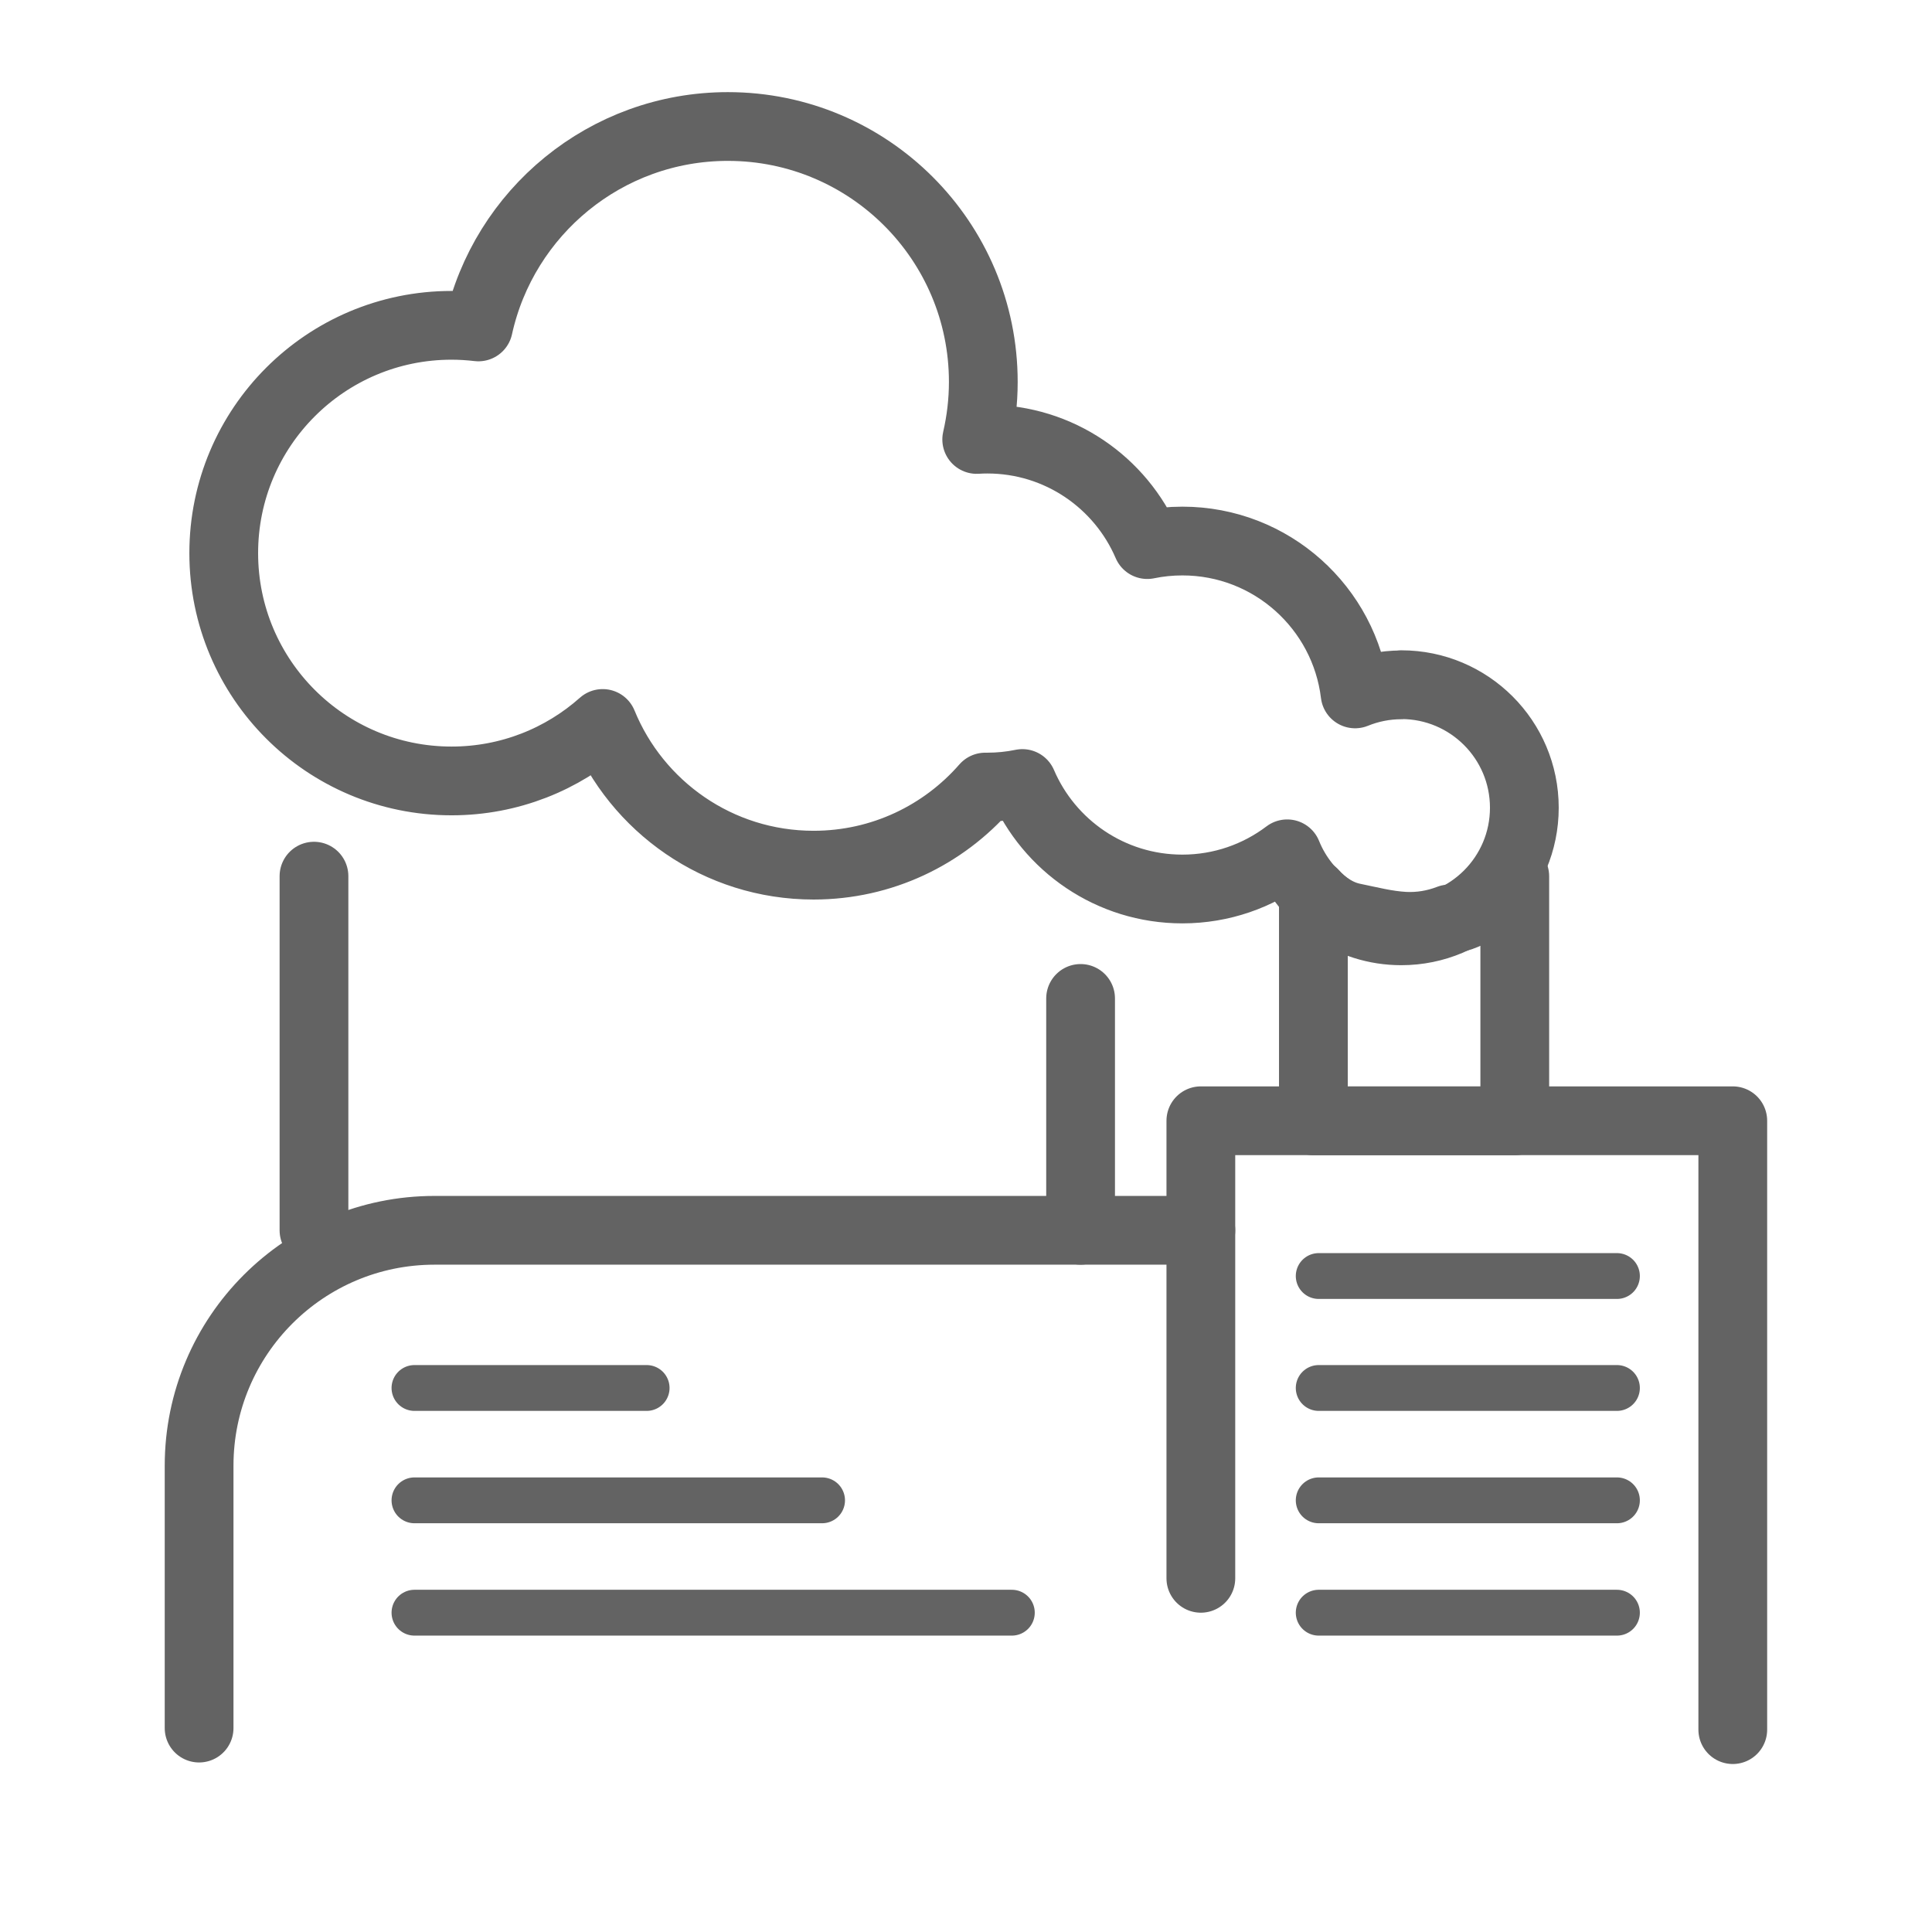
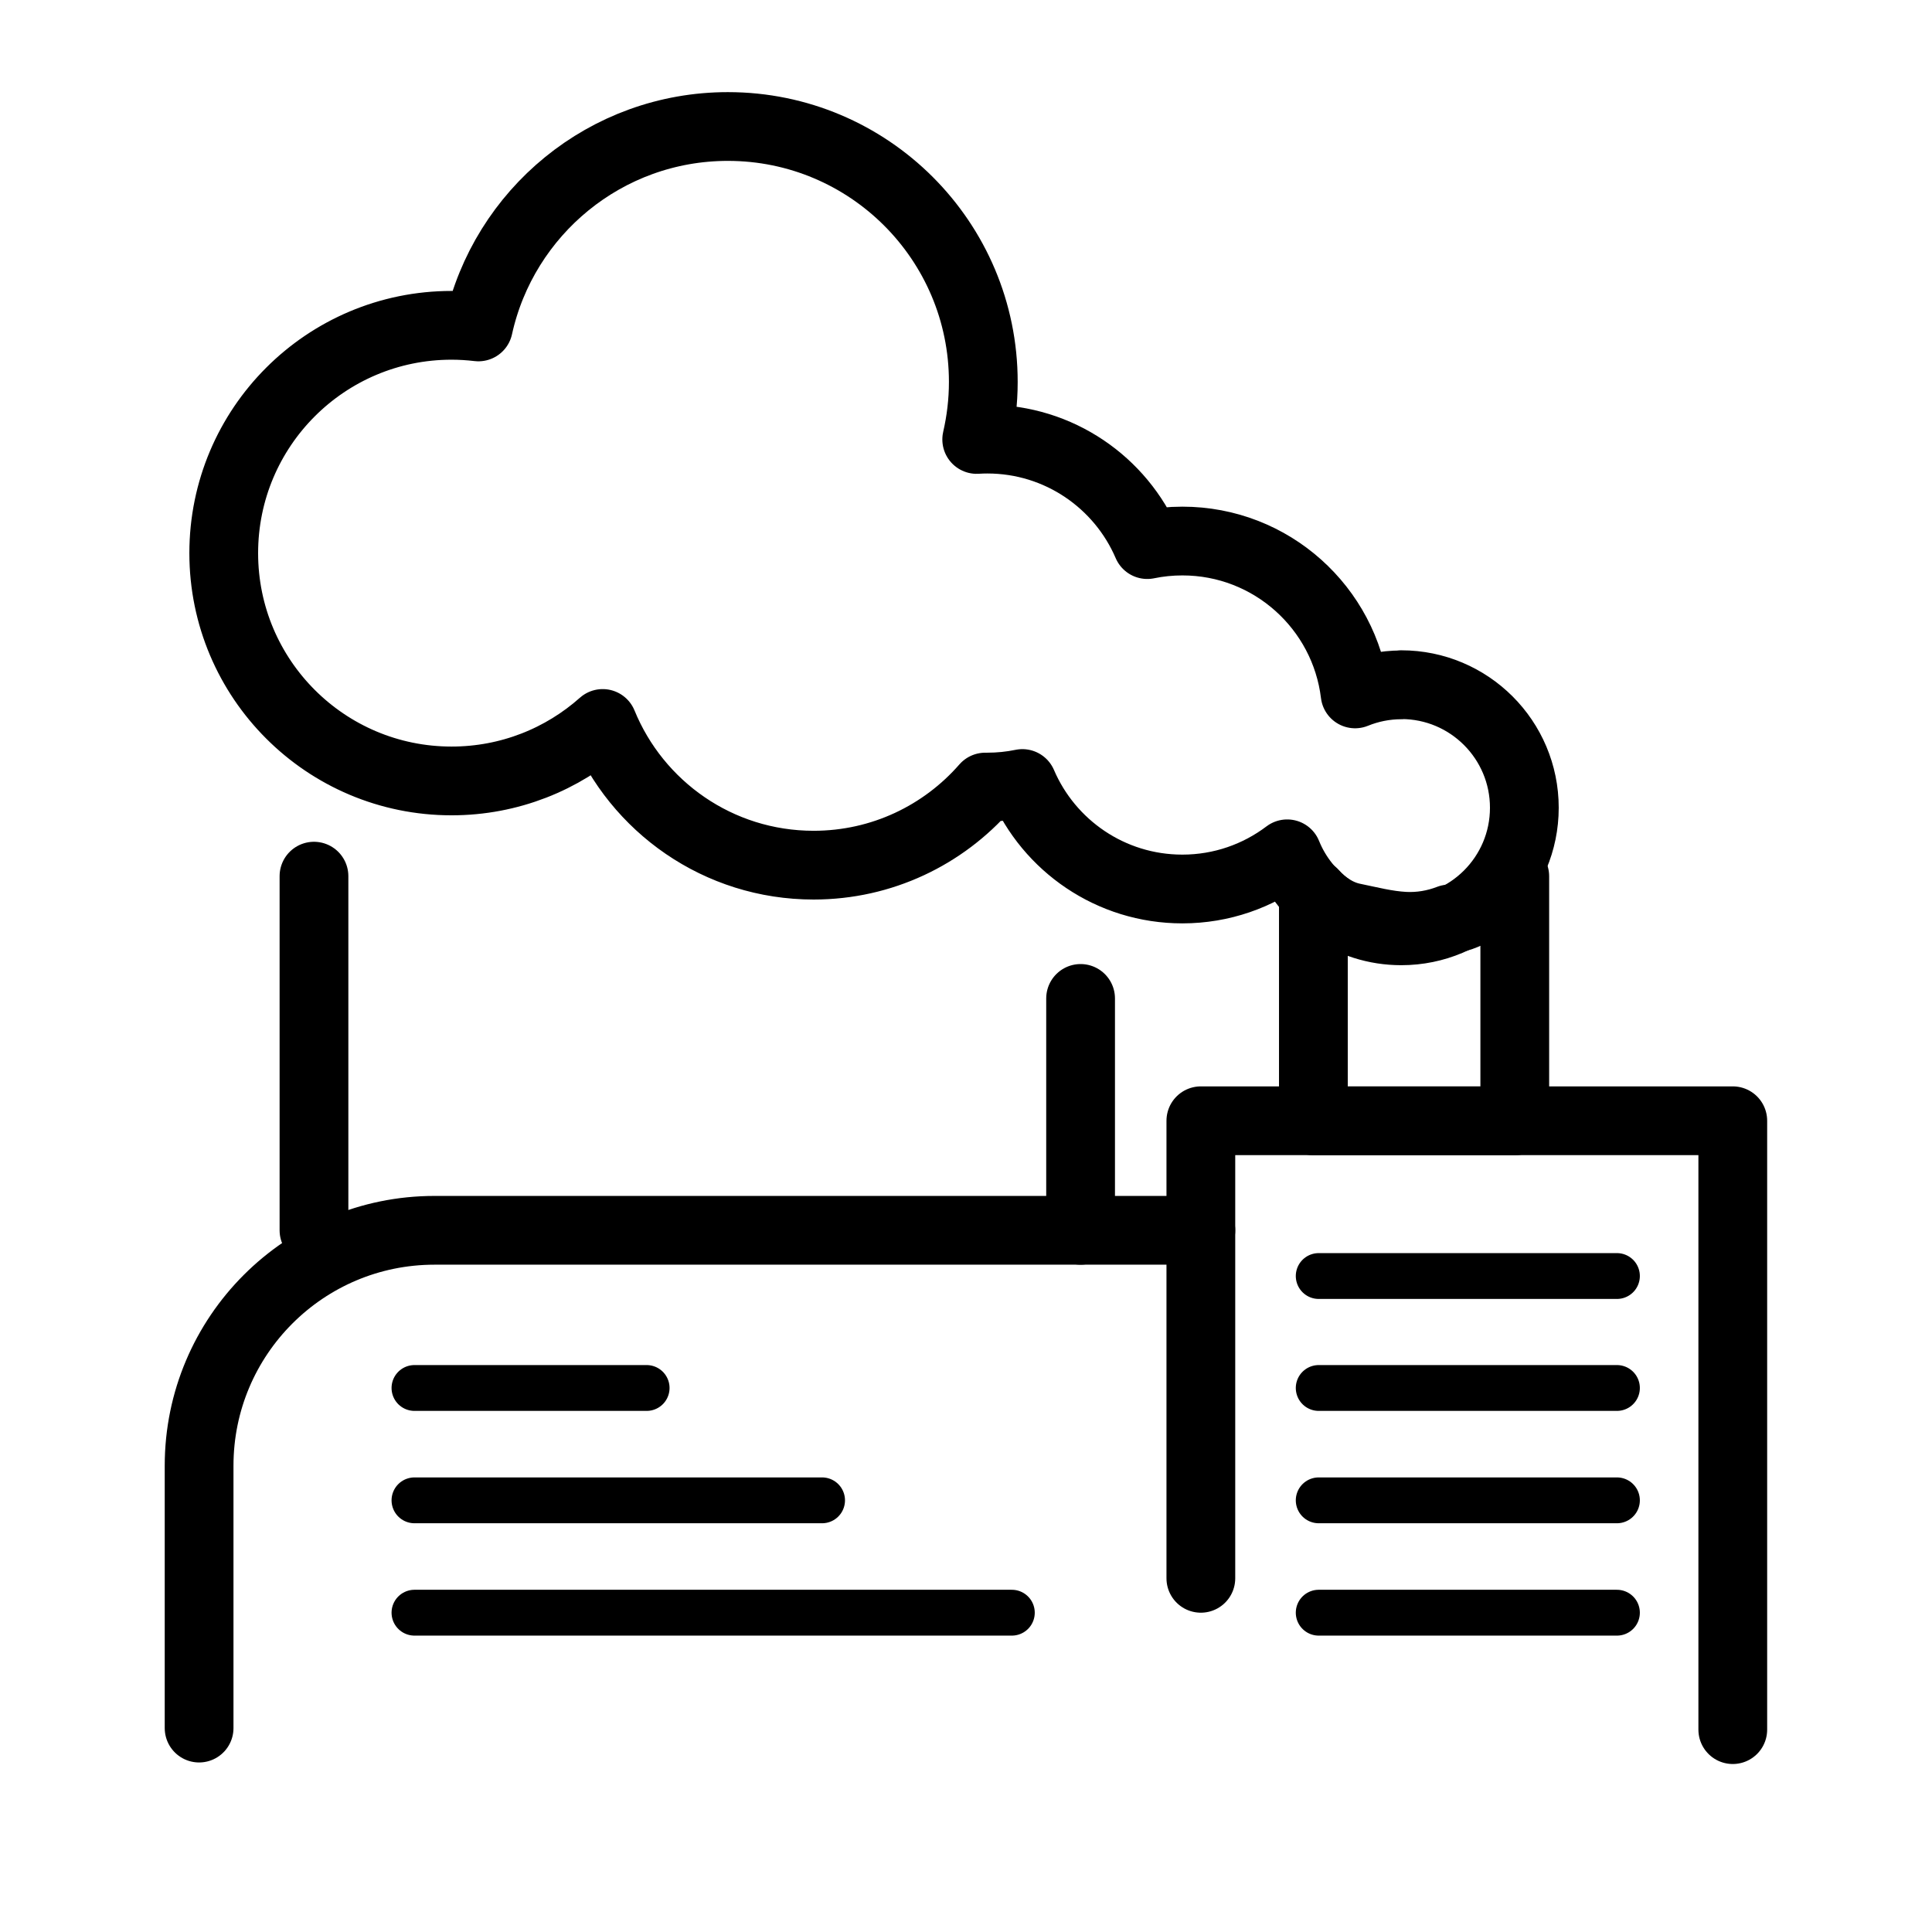
<svg xmlns="http://www.w3.org/2000/svg" id="uuid-27ab9b9b-9b7d-4db2-a735-a1a2250b1dde" data-name="Layer 1" viewBox="0 0 337.2 337.2">
  <rect width="337.2" height="337.2" fill="none" />
  <g>
    <g id="uuid-02f49173-84b4-473b-a3b2-1d260e1f69c5" data-name="keeqtr">
-       <path d="M34.75,301.61v-45.79c0-22.7,18.4-41.09,41.09-41.09h133.75" fill="none" stroke="#636363" stroke-linecap="round" stroke-linejoin="round" stroke-width="12" />
+       <path d="M34.75,301.61v-45.79c0-22.7,18.4-41.09,41.09-41.09h133.75" fill="none" stroke="currentColor" stroke-linecap="round" stroke-linejoin="round" stroke-width="12" />
    </g>
-     <line x1="72.34" y1="281.47" x2="176.6" y2="281.47" fill="none" stroke="#636363" stroke-linecap="round" stroke-linejoin="round" stroke-width="8" />
-     <line x1="72.34" y1="261.86" x2="143.48" y2="261.86" fill="none" stroke="#636363" stroke-linecap="round" stroke-linejoin="round" stroke-width="8" />
-     <line x1="72.34" y1="242.25" x2="112.86" y2="242.25" fill="none" stroke="#636363" stroke-linecap="round" stroke-linejoin="round" stroke-width="8" />
-     <line x1="230.16" y1="281.47" x2="282.21" y2="281.47" fill="none" stroke="#636363" stroke-linecap="round" stroke-linejoin="round" stroke-width="8" />
-     <line x1="230.16" y1="261.86" x2="282.21" y2="261.86" fill="none" stroke="#636363" stroke-linecap="round" stroke-linejoin="round" stroke-width="8" />
-     <line x1="230.16" y1="242.25" x2="282.21" y2="242.25" fill="none" stroke="#636363" stroke-linecap="round" stroke-linejoin="round" stroke-width="8" />
-     <line x1="230.16" y1="222.71" x2="282.21" y2="222.71" fill="none" stroke="#636363" stroke-linecap="round" stroke-linejoin="round" stroke-width="8" />
+     <line x1="72.34" y1="281.47" x2="176.6" y2="281.47" fill="none" stroke="currentColor" stroke-linecap="round" stroke-linejoin="round" stroke-width="8" />
+     <line x1="72.34" y1="261.86" x2="143.48" y2="261.86" fill="none" stroke="currentColor" stroke-linecap="round" stroke-linejoin="round" stroke-width="8" />
+     <line x1="72.34" y1="242.25" x2="112.86" y2="242.25" fill="none" stroke="currentColor" stroke-linecap="round" stroke-linejoin="round" stroke-width="8" />
+     <line x1="230.16" y1="281.47" x2="282.21" y2="281.47" fill="none" stroke="currentColor" stroke-linecap="round" stroke-linejoin="round" stroke-width="8" />
+     <line x1="230.16" y1="261.86" x2="282.21" y2="261.86" fill="none" stroke="currentColor" stroke-linecap="round" stroke-linejoin="round" stroke-width="8" />
+     <line x1="230.16" y1="242.25" x2="282.21" y2="242.25" fill="none" stroke="currentColor" stroke-linecap="round" stroke-linejoin="round" stroke-width="8" />
+     <line x1="230.16" y1="222.71" x2="282.21" y2="222.71" fill="none" stroke="currentColor" stroke-linecap="round" stroke-linejoin="round" stroke-width="8" />
  </g>
-   <polyline points="209.59 275.47 209.59 195.61 302.43 195.61 302.43 301.88" fill="none" stroke="#636363" stroke-linecap="round" stroke-linejoin="round" stroke-width="12" />
-   <path d="M262.84,152.92c-.1.19-.19.4-.3.58-1.63,2.79-5.44,6.33-8.83,6.79-.26.03-.5.06-.75.1-2.48.96-5.15,1.41-7.84,1.27-3.12-.17-5.96-.93-8.96-1.54-2.64-.54-5.05-2.13-6.93-4.24v39.75h35.15v-42.69h-1.53Z" fill="none" stroke="#636363" stroke-linecap="round" stroke-linejoin="round" stroke-width="12" />
-   <line x1="188.6" y1="214.73" x2="188.6" y2="174.26" fill="none" stroke="#636363" stroke-linecap="round" stroke-linejoin="round" stroke-width="12" />
-   <line x1="54.8" y1="152.92" x2="54.8" y2="214.73" fill="none" stroke="#636363" stroke-linecap="round" stroke-linejoin="round" stroke-width="12" />
-   <path d="M244.58,119.53c-2.86,0-5.58.57-8.07,1.58-1.82-15.03-14.62-26.68-30.14-26.68-2.1,0-4.15.21-6.13.62-4.64-10.83-15.4-18.41-27.92-18.41-.62,0-1.24.02-1.85.06.74-3.23,1.15-6.58,1.15-10.04,0-24.62-19.96-44.58-44.58-44.58-21.32,0-39.14,14.98-43.54,34.98-1.54-.18-3.1-.28-4.69-.28-21.96,0-39.76,17.8-39.76,39.76s17.8,39.76,39.76,39.76c10.13,0,19.36-3.79,26.38-10.03,5.93,14.51,20.17,24.73,36.81,24.73,11.96,0,22.67-5.28,29.96-13.63.12,0,.23,0,.35,0,2.1,0,4.15-.21,6.13-.62,4.64,10.83,15.4,18.41,27.92,18.41,6.87,0,13.21-2.29,18.3-6.14,3.18,7.88,10.89,13.44,19.91,13.44,11.86,0,21.48-9.61,21.48-21.48s-9.62-21.48-21.48-21.48Z" fill="none" stroke="#636363" stroke-linecap="round" stroke-linejoin="round" stroke-width="12" />
+   <polyline points="209.59 275.47 209.59 195.61 302.43 195.61 302.43 301.88" fill="none" stroke="currentColor" stroke-linecap="round" stroke-linejoin="round" stroke-width="12" />
+   <path d="M262.84,152.92c-.1.19-.19.4-.3.58-1.63,2.79-5.44,6.33-8.83,6.79-.26.03-.5.06-.75.1-2.48.96-5.15,1.41-7.84,1.27-3.12-.17-5.96-.93-8.96-1.54-2.64-.54-5.05-2.13-6.93-4.24v39.75h35.15v-42.69h-1.53Z" fill="none" stroke="currentColor" stroke-linecap="round" stroke-linejoin="round" stroke-width="12" />
+   <line x1="188.6" y1="214.73" x2="188.6" y2="174.26" fill="none" stroke="currentColor" stroke-linecap="round" stroke-linejoin="round" stroke-width="12" />
+   <line x1="54.8" y1="152.92" x2="54.8" y2="214.73" fill="none" stroke="currentColor" stroke-linecap="round" stroke-linejoin="round" stroke-width="12" />
+   <path d="M244.58,119.53c-2.86,0-5.58.57-8.07,1.58-1.82-15.03-14.62-26.68-30.14-26.68-2.1,0-4.15.21-6.13.62-4.64-10.83-15.4-18.41-27.92-18.41-.62,0-1.24.02-1.85.06.74-3.23,1.15-6.58,1.15-10.04,0-24.62-19.96-44.58-44.58-44.58-21.32,0-39.14,14.98-43.54,34.98-1.54-.18-3.1-.28-4.69-.28-21.96,0-39.76,17.8-39.76,39.76s17.8,39.76,39.76,39.76c10.13,0,19.36-3.79,26.38-10.03,5.93,14.51,20.17,24.73,36.81,24.73,11.96,0,22.67-5.28,29.96-13.63.12,0,.23,0,.35,0,2.1,0,4.15-.21,6.13-.62,4.64,10.83,15.4,18.41,27.92,18.41,6.87,0,13.21-2.29,18.3-6.14,3.18,7.88,10.89,13.44,19.91,13.44,11.86,0,21.48-9.61,21.48-21.48s-9.62-21.48-21.48-21.48Z" fill="none" stroke="currentColor" stroke-linecap="round" stroke-linejoin="round" stroke-width="12" />
</svg>
